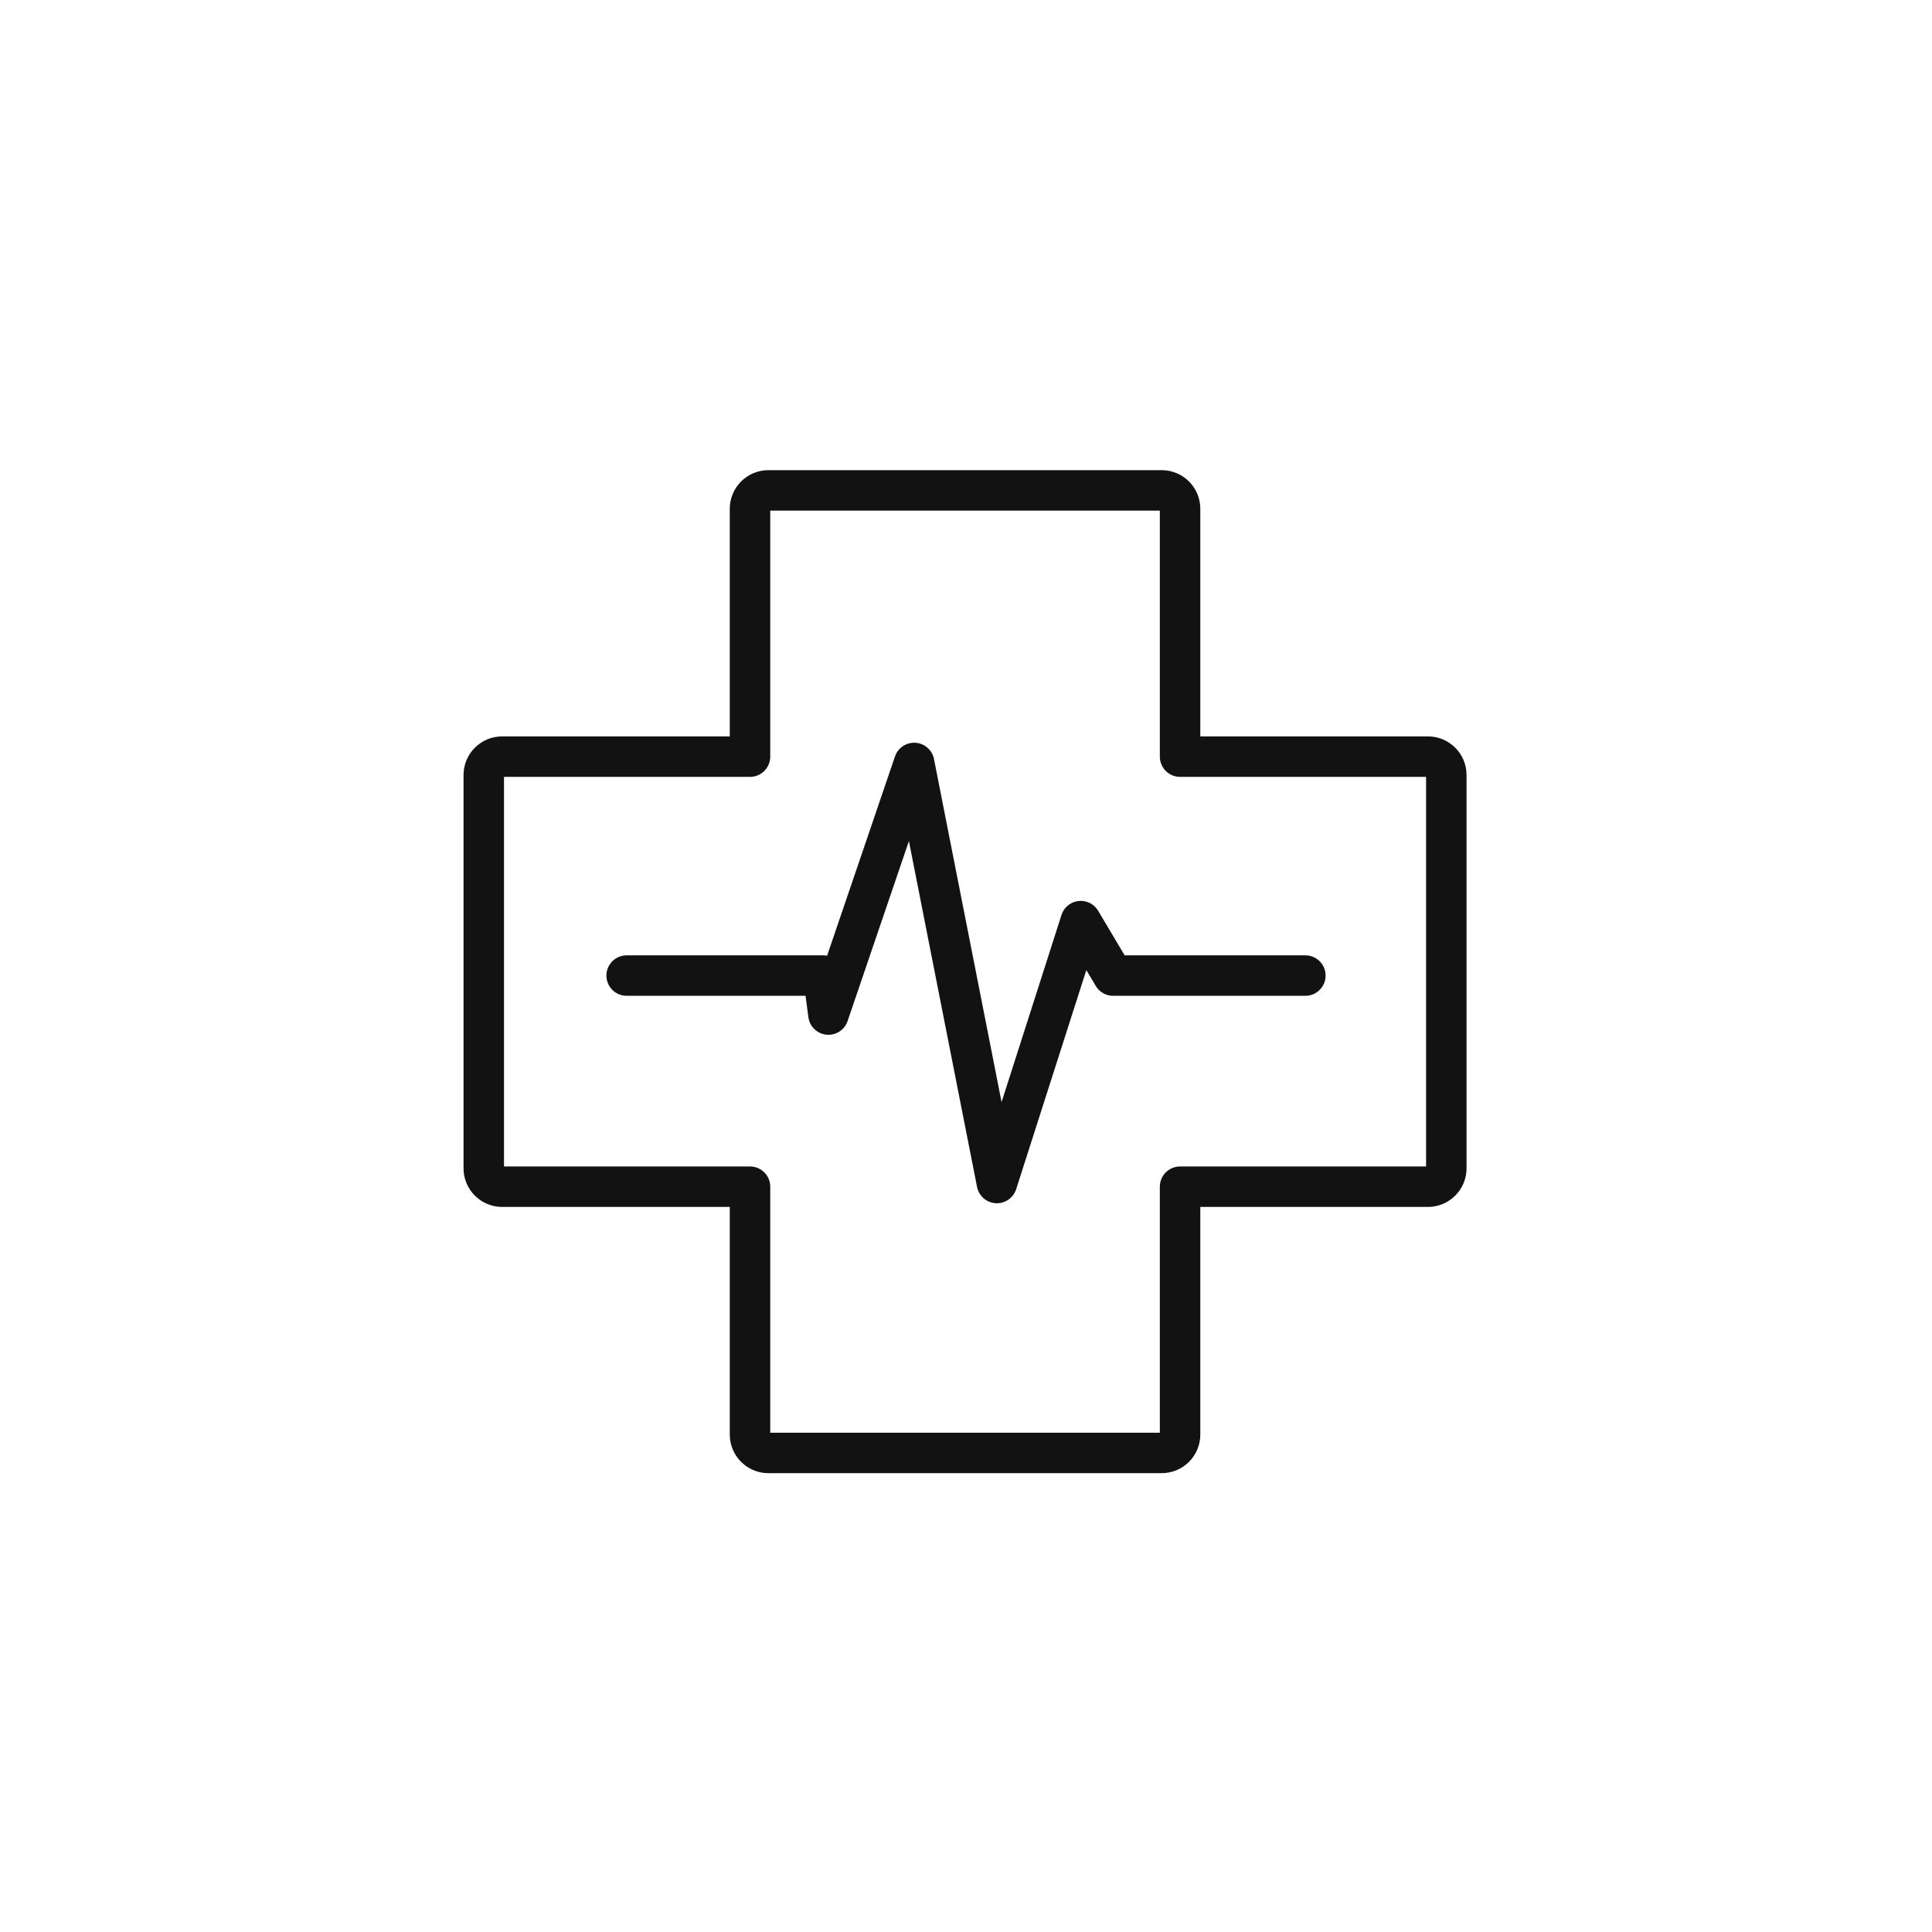
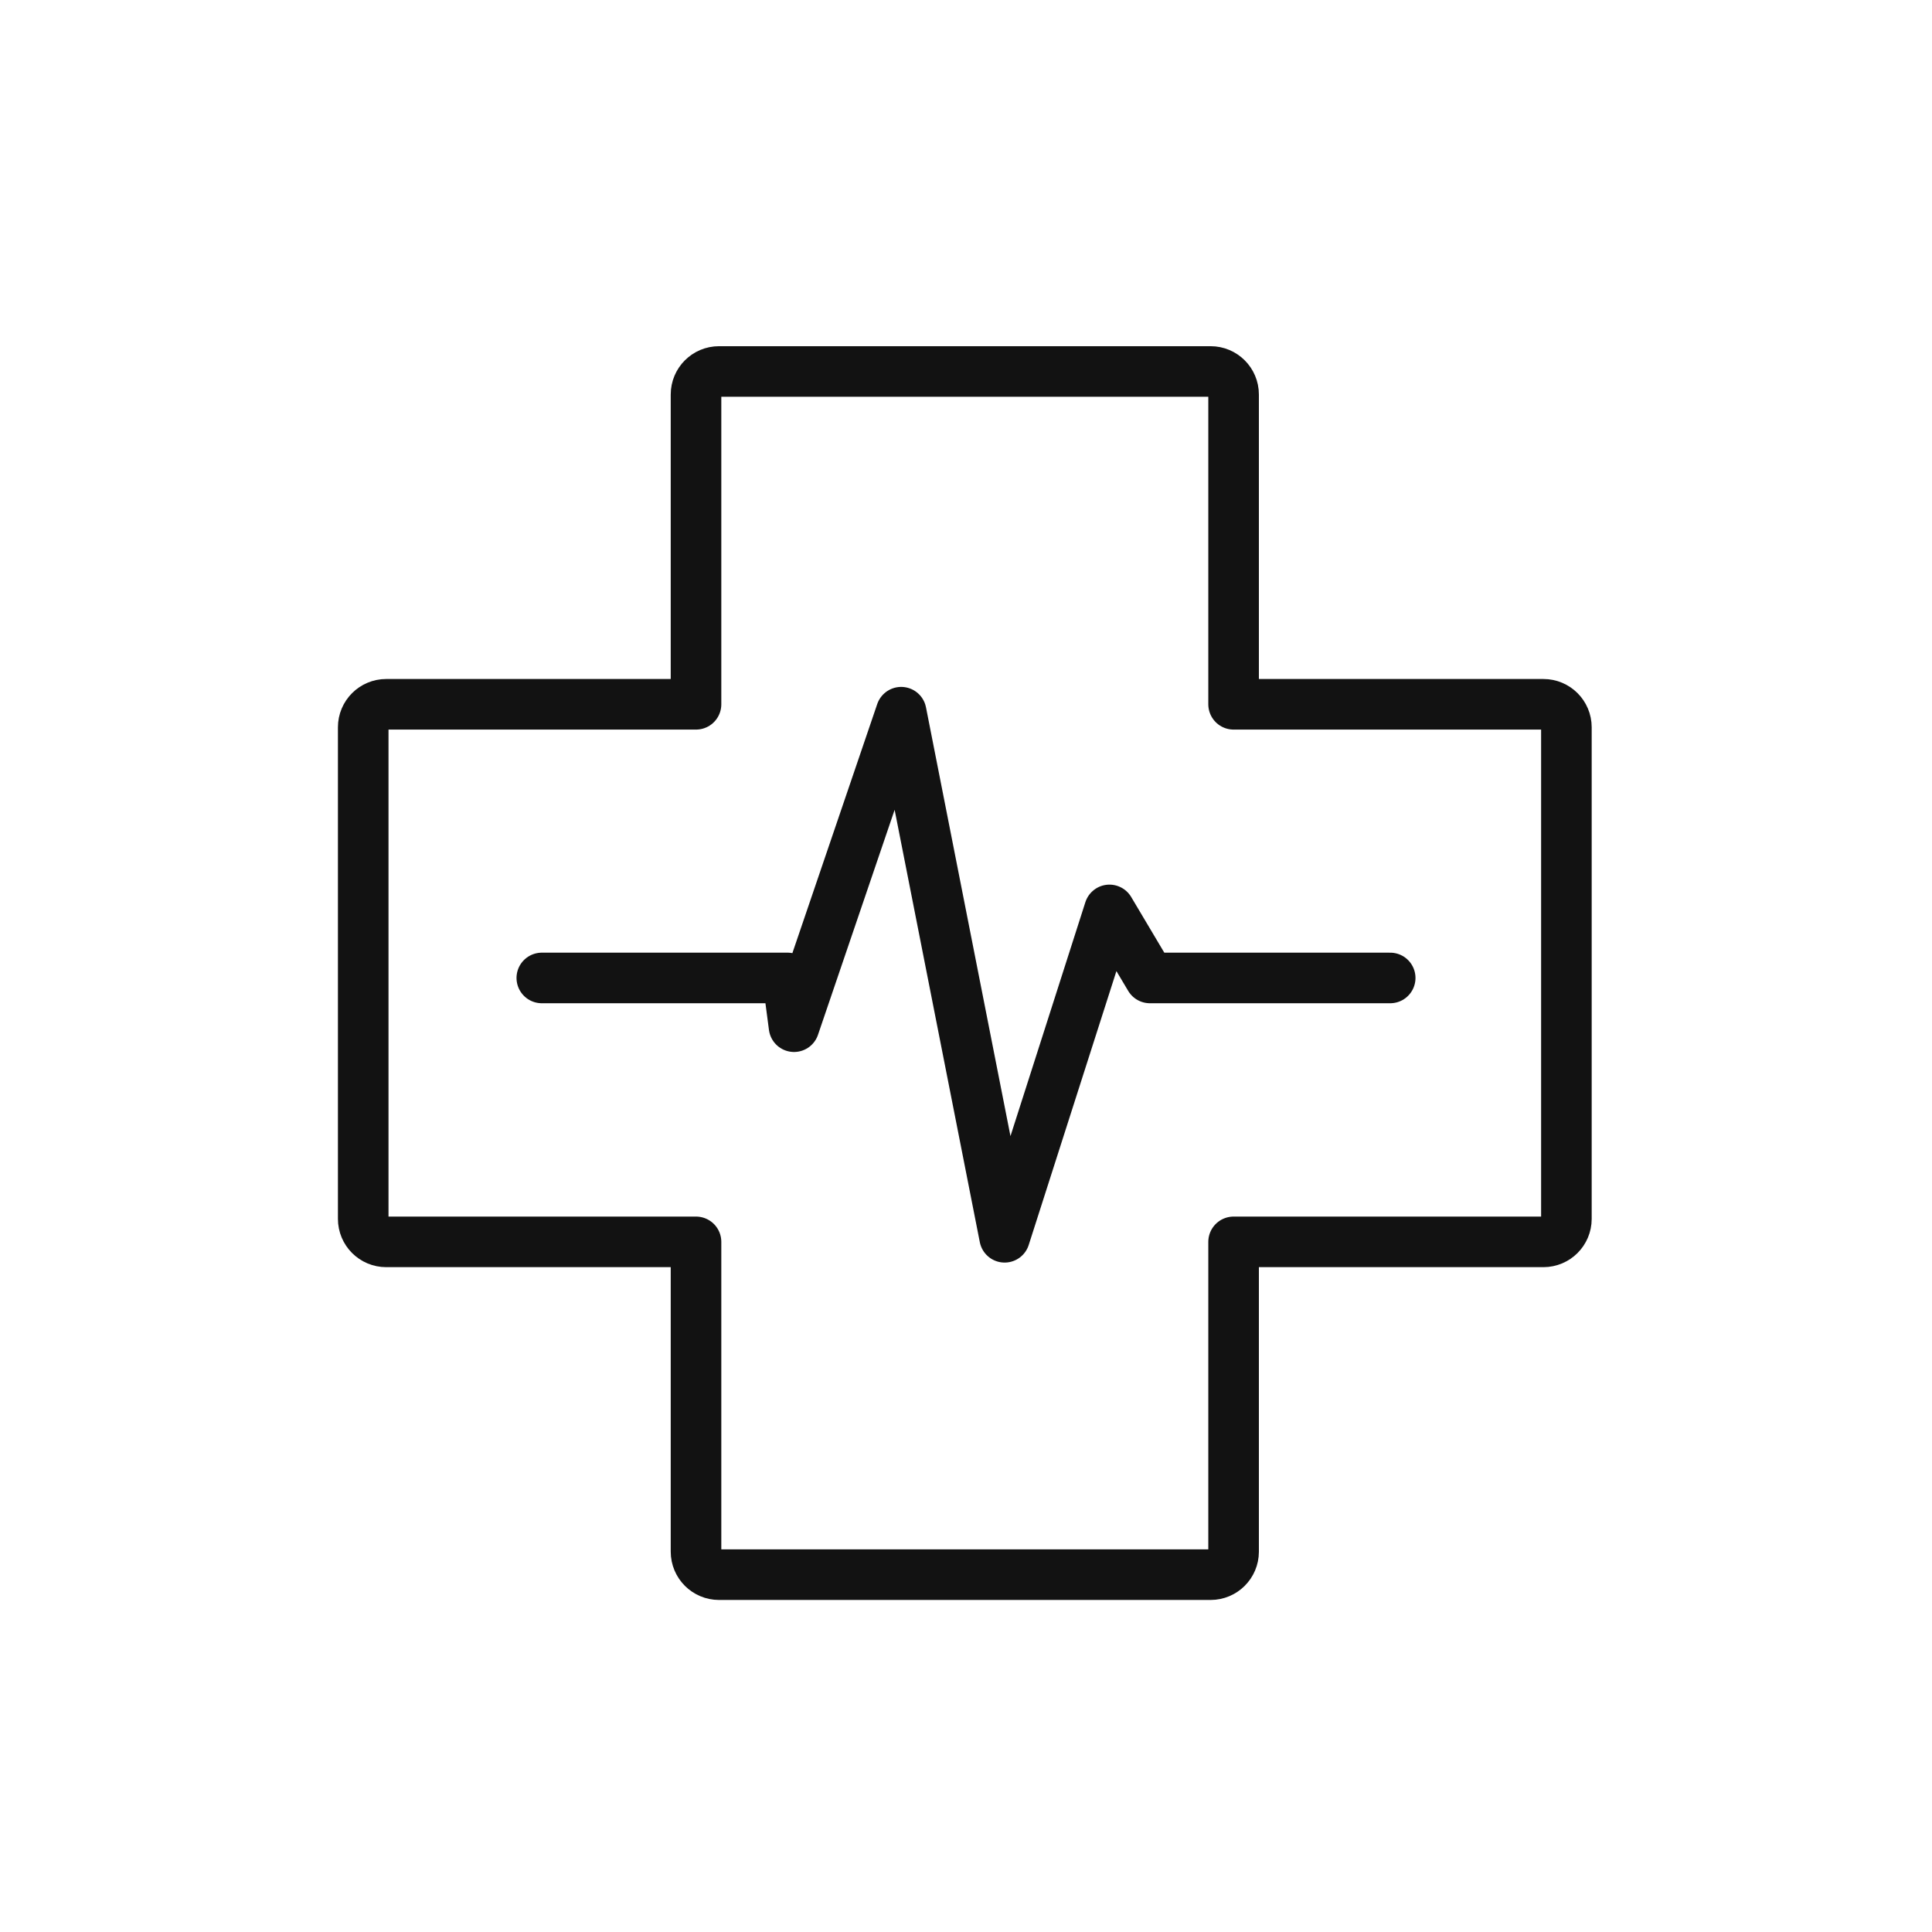
<svg xmlns="http://www.w3.org/2000/svg" id="oa-civic-line-cl-067" data-id="CL-067" width="128" height="128" viewBox="0 0 128 128">
  <g id="base">
-     <path d="M50.909 32.49 H76.965 A1.218 1.218 0 0 1 78.183 33.708 V50.129 H94.603 A1.218 1.218 0 0 1 95.822 51.347 V77.403 A1.218 1.218 0 0 1 94.603 78.622 H78.183 V95.042 A1.218 1.218 0 0 1 76.965 96.261 H50.909 A1.218 1.218 0 0 1 49.69 95.042 V78.622 H33.27 A1.218 1.218 0 0 1 32.051 77.403 V51.347 A1.218 1.218 0 0 1 33.27 50.129 H49.69 V33.708 A1.218 1.218 0 0 1 50.909 32.49 Z" fill="none" stroke="#121212" stroke-width="2.681" stroke-linecap="round" stroke-linejoin="round" />
+     <path d="M47.636 24.612 H80.206 A1.523 1.523 0 0 1 81.729 26.136 V46.661 H102.254 A1.523 1.523 0 0 1 103.778 48.184 V80.754 A1.523 1.523 0 0 1 102.254 82.277 H81.729 V102.803 A1.523 1.523 0 0 1 80.206 104.326 H47.636 A1.523 1.523 0 0 1 46.113 102.803 V82.277 H25.587 A1.523 1.523 0 0 1 24.064 80.754 V48.184 A1.523 1.523 0 0 1 25.587 46.661 H46.113 V26.136 A1.523 1.523 0 0 1 47.636 24.612 Z" fill="none" stroke="#121212" stroke-width="3.351" stroke-linecap="round" stroke-linejoin="round" />
  </g>
  <g id="accent">
-     <polyline points="41.517,64.634 54.544,64.634 54.886,67.217 60.564,50.548 66.047,78.378 71.603,61.027 73.748,64.634 86.484,64.634" fill="none" stroke="#121212" stroke-width="2.681" stroke-linecap="round" stroke-linejoin="round" />
+     <polyline points="35.896,64.792 52.181,64.792 52.607,68.021 59.705,47.185 66.559,81.973 73.504,60.284 76.185,64.792 92.104,64.792" fill="none" stroke="#121212" stroke-width="3.351" stroke-linecap="round" stroke-linejoin="round" />
  </g>
</svg>
